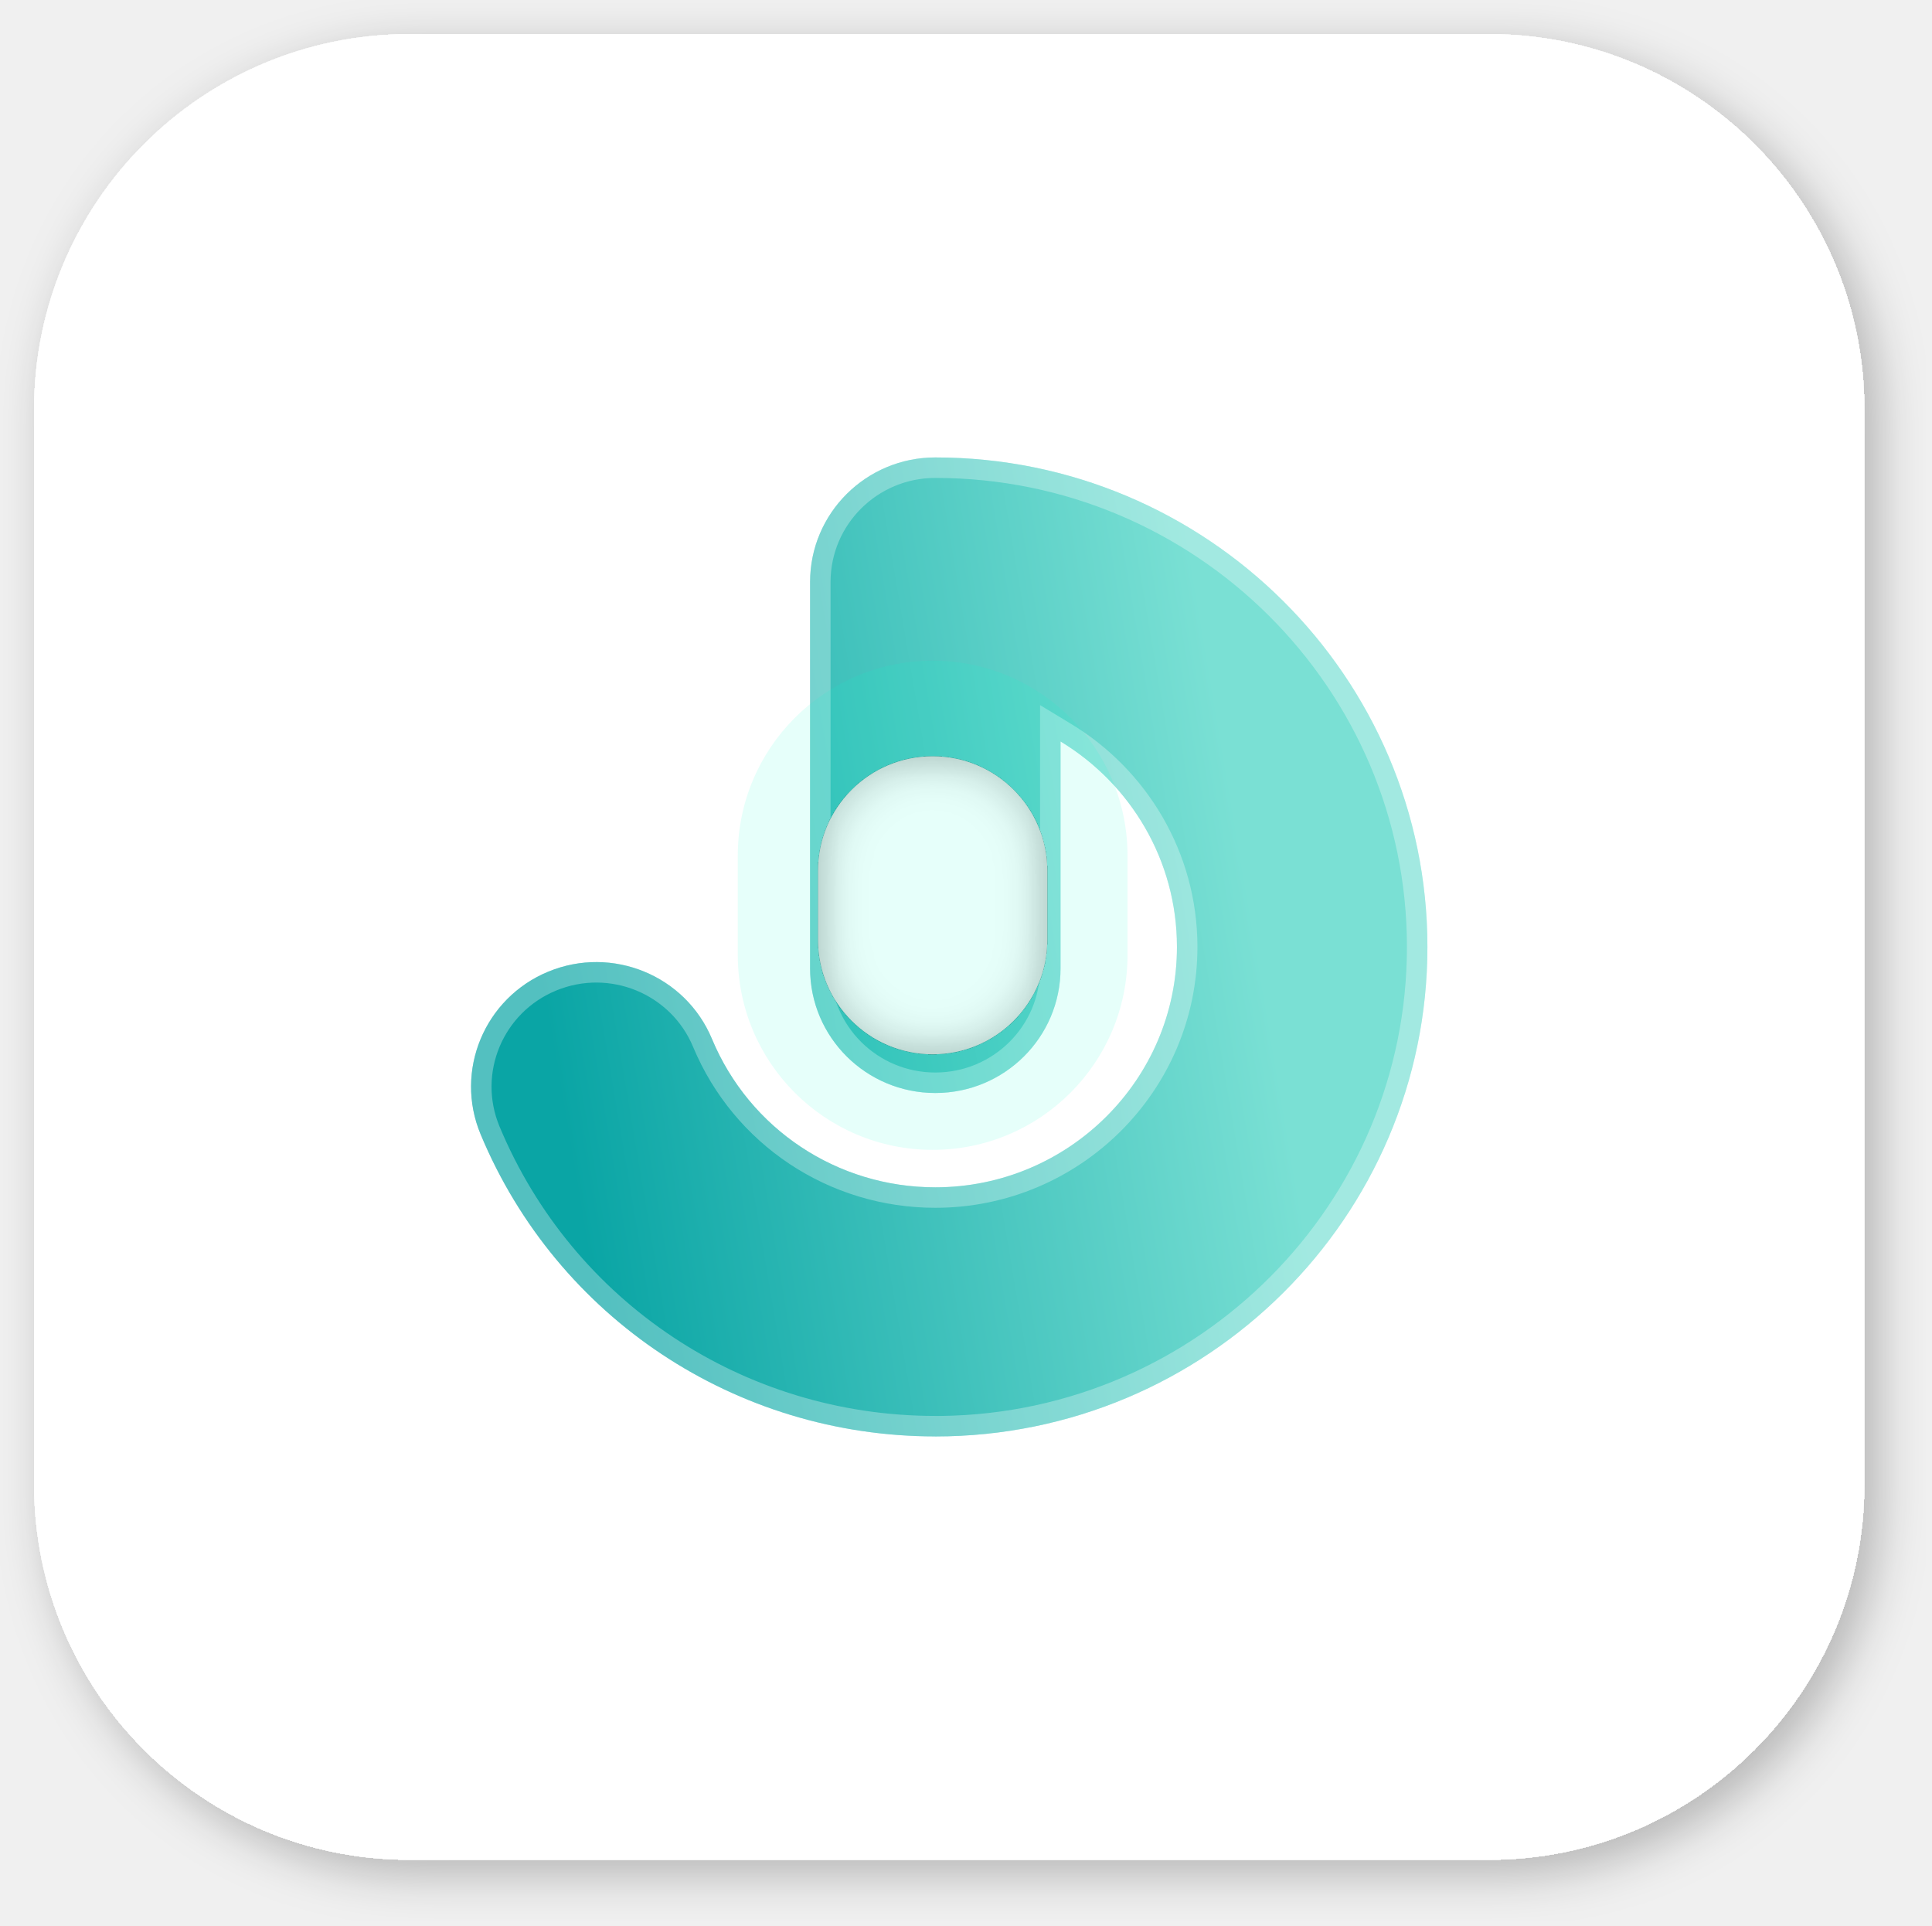
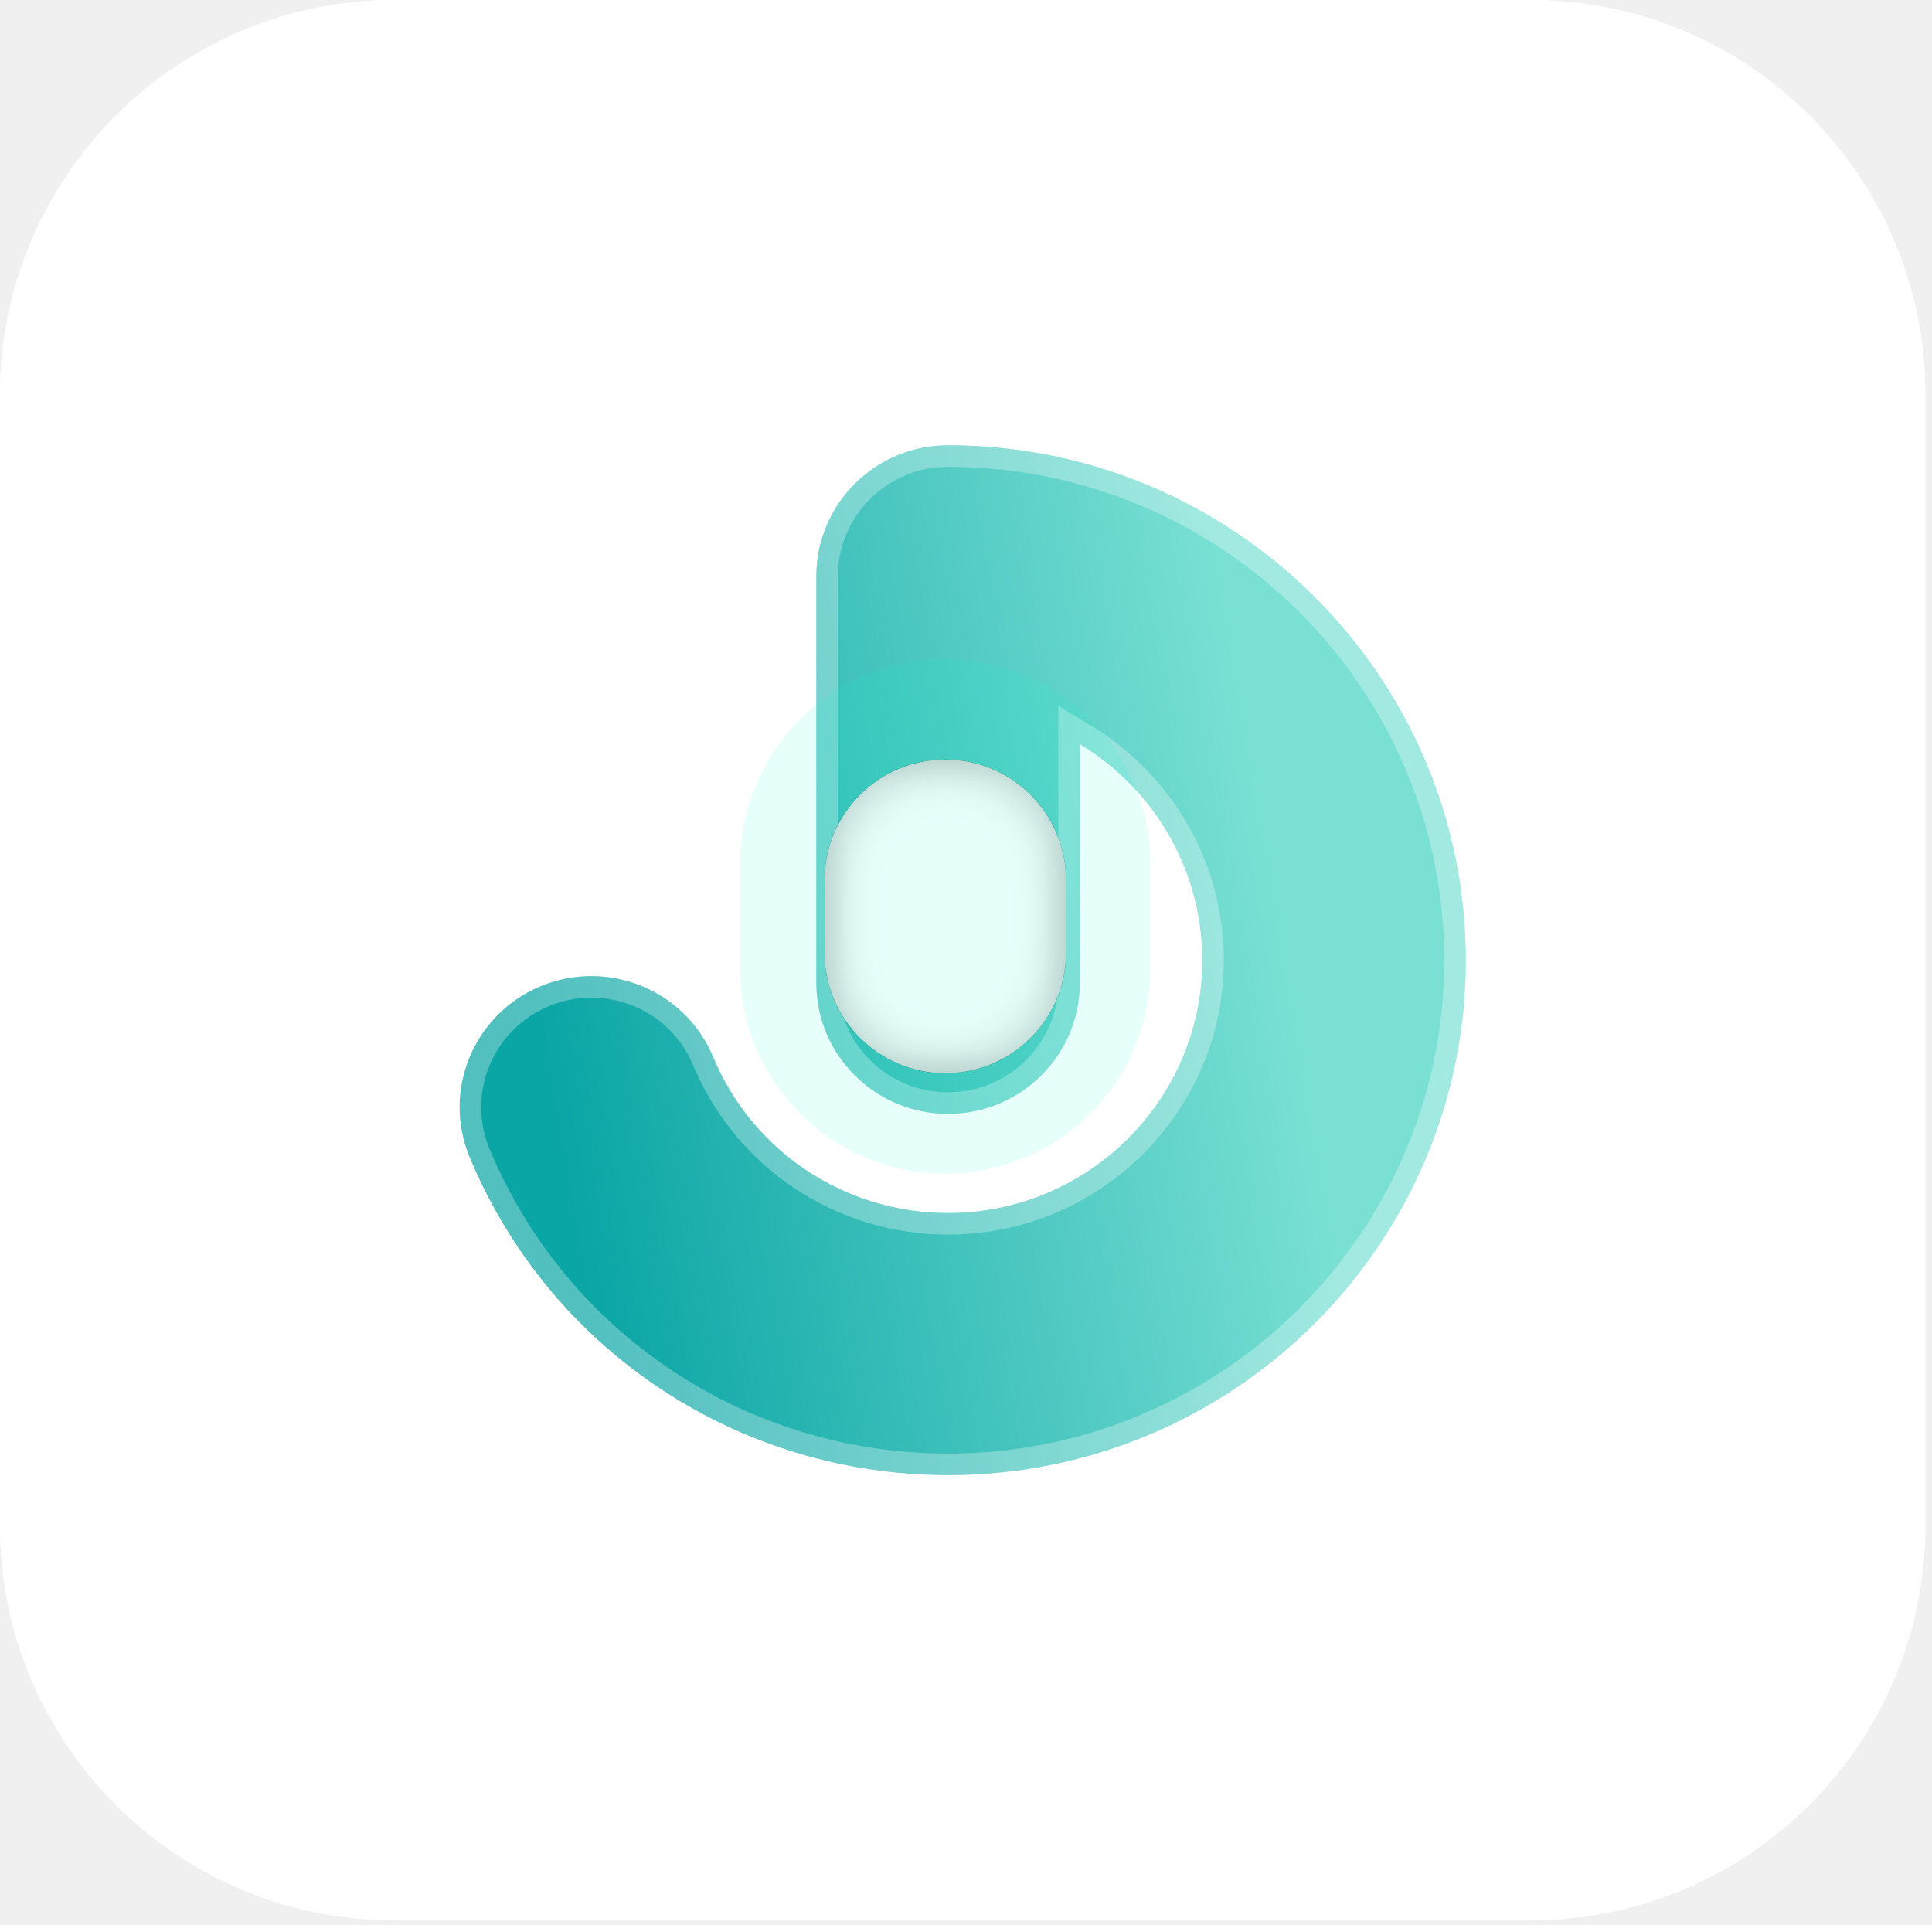
- <svg xmlns="http://www.w3.org/2000/svg" width="283" height="282" viewBox="0 0 283 282" fill="none">
-   <g filter="url(#filter0_d_77_91)">
-     <mask id="path-1-inside-1_77_91" fill="white">
-       <path d="M5 60C5 29.624 29.624 5 60 5H218.088C248.464 5 273.088 29.624 273.088 60V217.392C273.088 247.768 248.464 272.392 218.088 272.392H60C29.624 272.392 5 247.768 5 217.392V60Z" />
-     </mask>
-     <path d="M5 60C5 29.624 29.624 5 60 5H218.088C248.464 5 273.088 29.624 273.088 60V217.392C273.088 247.768 248.464 272.392 218.088 272.392H60C29.624 272.392 5 247.768 5 217.392V60Z" fill="white" />
-     <path d="M2 60C2 27.968 27.968 2 60 2H215.088C247.121 2 273.088 27.968 273.088 60C273.088 31.281 248.464 8 218.088 8H60C31.281 8 8 31.281 8 60H2ZM8 60M273.088 272.392H5H273.088M60 272.392C27.968 272.392 2 246.425 2 214.392V60C2 27.968 27.968 2 60 2V8C31.281 8 8 31.281 8 60V217.392C8 247.768 31.281 272.392 60 272.392ZM60 272.392M273.088 5V272.392V5" fill="white" mask="url(#path-1-inside-1_77_91)" />
-     <path d="M137.005 210.392C176.751 210.392 209.088 178.229 209.088 138.696C209.088 99.163 176.751 67 137.005 67C126.872 67 118.661 75.167 118.661 85.245V141.841C118.661 151.92 126.872 160.087 137.005 160.087C147.138 160.087 155.348 151.92 155.348 141.841V108.599C165.564 114.782 172.4 125.96 172.4 138.696C172.4 158.108 156.521 173.902 137.005 173.902C122.635 173.902 109.794 165.37 104.291 152.172C100.41 142.864 89.678 138.449 80.32 142.309C70.962 146.169 66.523 156.844 70.404 166.151C81.612 193.026 107.753 210.387 137.005 210.387V210.392Z" fill="url(#paint0_linear_77_91)" />
-     <path d="M137.005 68.5C127.693 68.5 120.161 76.003 120.161 85.245V141.842C120.161 151.084 127.693 158.587 137.005 158.587C146.317 158.587 153.848 151.084 153.849 141.842V105.938L156.125 107.315C166.767 113.756 173.9 125.41 173.9 138.696C173.9 158.944 157.342 175.401 137.005 175.401C122.033 175.401 108.644 166.509 102.906 152.749C99.346 144.209 89.491 140.148 80.892 143.695C72.297 147.24 68.229 157.038 71.788 165.574C82.761 191.886 108.355 208.887 137.005 208.887H137.916C176.423 208.4 207.588 177.091 207.588 138.696C207.588 99.999 175.931 68.5 137.005 68.5Z" stroke="white" stroke-opacity="0.3" style="mix-blend-mode:lighten" stroke-width="3" />
-     <g filter="url(#filter1_i_77_91)">
-       <rect width="33.582" height="43.657" rx="16.791" transform="matrix(-1 0 0 1 153.406 110.766)" fill="white" />
-     </g>
-     <rect width="57.09" height="71.642" rx="28.545" transform="matrix(-1 0 0 1 165.16 96.7734)" fill="#00FFCC" fill-opacity="0.1" />
+ <svg xmlns="http://www.w3.org/2000/svg" width="269" height="268" viewBox="0 0 269 268" fill="none">
+   <mask id="path-1-inside-1_1541_5563" fill="white">
+     <path d="M0 55C0 24.624 24.624 0 55 0H213.088C243.464 0 268.088 24.624 268.088 55V212.392C268.088 242.768 243.464 267.392 213.088 267.392H55C24.624 267.392 0 242.768 0 212.392V55Z" />
+   </mask>
+   <path d="M0 55C0 24.624 24.624 0 55 0H213.088C243.464 0 268.088 24.624 268.088 55V212.392C268.088 242.768 243.464 267.392 213.088 267.392H55C24.624 267.392 0 242.768 0 212.392V55Z" fill="white" />
+   <path d="M-3 55C-3 22.968 22.968 -3 55 -3H210.088C242.121 -3 268.088 22.968 268.088 55C268.088 26.281 243.464 3 213.088 3H55C26.281 3 3 26.281 3 55H-3ZM3 55M268.088 267.392H0H268.088M55 267.392C22.968 267.392 -3 241.425 -3 209.392V55C-3 22.968 22.968 -3 55 -3V3C26.281 3 3 26.281 3 55V212.392C3 242.768 26.281 267.392 55 267.392ZM55 267.392M268.088 0V267.392V0" fill="white" mask="url(#path-1-inside-1_1541_5563)" />
+   <path d="M132.005 205.392C171.751 205.392 204.088 173.229 204.088 133.696C204.088 94.163 171.751 62 132.005 62C121.872 62 113.661 70.167 113.661 80.245V136.841C113.661 146.92 121.872 155.087 132.005 155.087C142.138 155.087 150.348 146.92 150.348 136.841V103.599C160.564 109.782 167.4 120.96 167.4 133.696C167.4 153.108 151.521 168.902 132.005 168.902C117.635 168.902 104.794 160.37 99.291 147.172C95.41 137.864 84.678 133.449 75.32 137.309C65.962 141.169 61.523 151.844 65.404 161.151C76.612 188.026 102.753 205.387 132.005 205.387V205.392Z" fill="url(#paint0_linear_1541_5563)" />
+   <path d="M132.005 63.5C122.693 63.5 115.161 71.003 115.161 80.245V136.842C115.161 146.084 122.693 153.587 132.005 153.587C141.317 153.587 148.848 146.084 148.849 136.842V100.938L151.125 102.315C161.767 108.756 168.9 120.41 168.9 133.696C168.9 153.944 152.342 170.401 132.005 170.401C117.033 170.401 103.644 161.509 97.906 147.749C94.346 139.209 84.491 135.148 75.892 138.695C67.297 142.24 63.229 152.038 66.788 160.574C77.761 186.886 103.355 203.887 132.005 203.887H132.916C171.423 203.4 202.588 172.091 202.588 133.696C202.588 94.999 170.931 63.5 132.005 63.5Z" stroke="white" stroke-opacity="0.3" style="mix-blend-mode:lighten" stroke-width="3" />
+   <g filter="url(#filter0_i_1541_5563)">
+     <rect width="33.582" height="43.657" rx="16.791" transform="matrix(-1 0 0 1 148.406 105.766)" fill="white" />
  </g>
+   <rect width="57.09" height="71.642" rx="28.545" transform="matrix(-1 0 0 1 160.16 91.7734)" fill="#00FFCC" fill-opacity="0.1" />
  <defs>
-     <filter id="filter0_d_77_91" x="0" y="0" width="282.088" height="281.393" filterUnits="userSpaceOnUse" color-interpolation-filters="sRGB">
-       <feFlood flood-opacity="0" result="BackgroundImageFix" />
-       <feColorMatrix in="SourceAlpha" type="matrix" values="0 0 0 0 0 0 0 0 0 0 0 0 0 0 0 0 0 0 127 0" result="hardAlpha" />
-       <feOffset dx="2" dy="2" />
-       <feGaussianBlur stdDeviation="3.5" />
-       <feComposite in2="hardAlpha" operator="out" />
-       <feColorMatrix type="matrix" values="0 0 0 0 0 0 0 0 0 0 0 0 0 0 0 0 0 0 0.25 0" />
-       <feBlend mode="normal" in2="BackgroundImageFix" result="effect1_dropShadow_77_91" />
-       <feBlend mode="normal" in="SourceGraphic" in2="effect1_dropShadow_77_91" result="shape" />
-     </filter>
-     <filter id="filter1_i_77_91" x="119.824" y="110.766" width="33.582" height="43.656" filterUnits="userSpaceOnUse" color-interpolation-filters="sRGB">
+     <filter id="filter0_i_1541_5563" x="114.824" y="105.766" width="33.582" height="43.656" filterUnits="userSpaceOnUse" color-interpolation-filters="sRGB">
      <feFlood flood-opacity="0" result="BackgroundImageFix" />
      <feBlend mode="normal" in="SourceGraphic" in2="BackgroundImageFix" result="shape" />
      <feColorMatrix in="SourceAlpha" type="matrix" values="0 0 0 0 0 0 0 0 0 0 0 0 0 0 0 0 0 0 127 0" result="hardAlpha" />
      <feOffset />
      <feGaussianBlur stdDeviation="3.45" />
      <feComposite in2="hardAlpha" operator="arithmetic" k2="-1" k3="1" />
      <feColorMatrix type="matrix" values="0 0 0 0 0 0 0 0 0 0 0 0 0 0 0 0 0 0 0.25 0" />
-       <feBlend mode="normal" in2="shape" result="effect1_innerShadow_77_91" />
+       <feBlend mode="normal" in2="shape" result="effect1_innerShadow_1541_5563" />
    </filter>
-     <linearGradient id="paint0_linear_77_91" x1="187.902" y1="160.025" x2="84.846" y2="177.424" gradientUnits="userSpaceOnUse">
+     <linearGradient id="paint0_linear_1541_5563" x1="182.902" y1="155.025" x2="79.846" y2="172.424" gradientUnits="userSpaceOnUse">
      <stop stop-color="#7AE0D4" />
      <stop offset="1" stop-color="#0AA5A5" />
    </linearGradient>
  </defs>
</svg>
